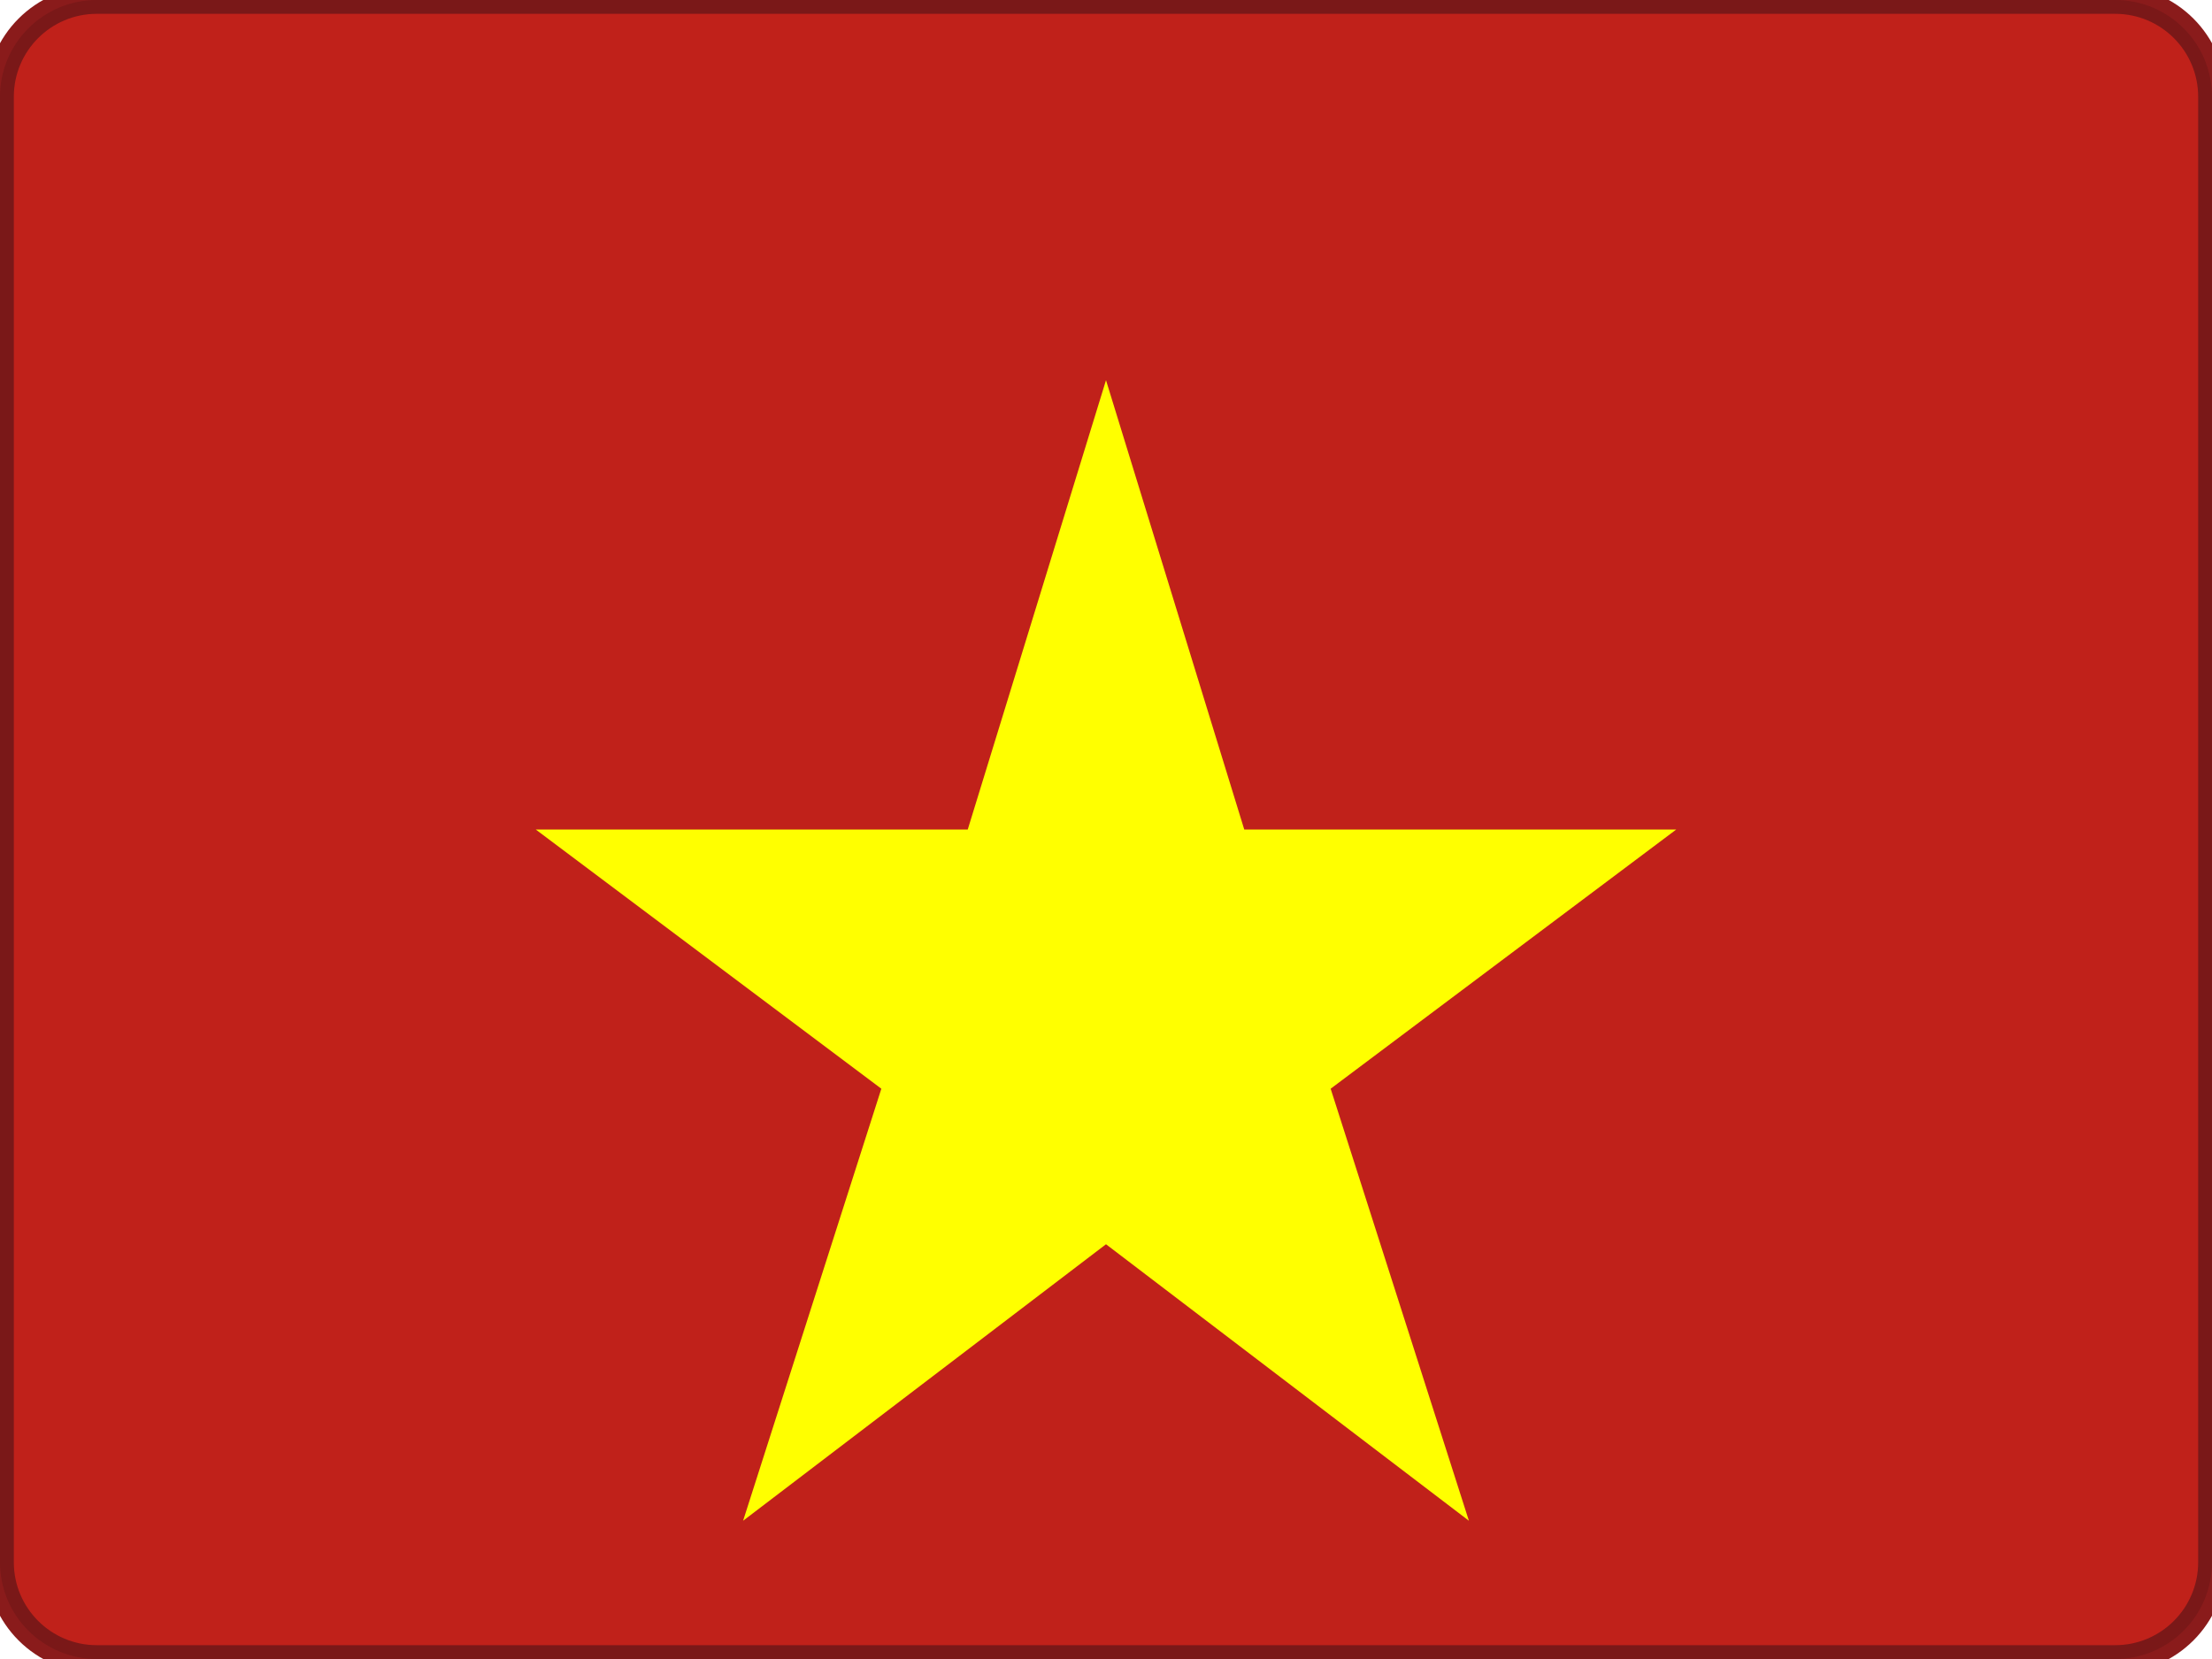
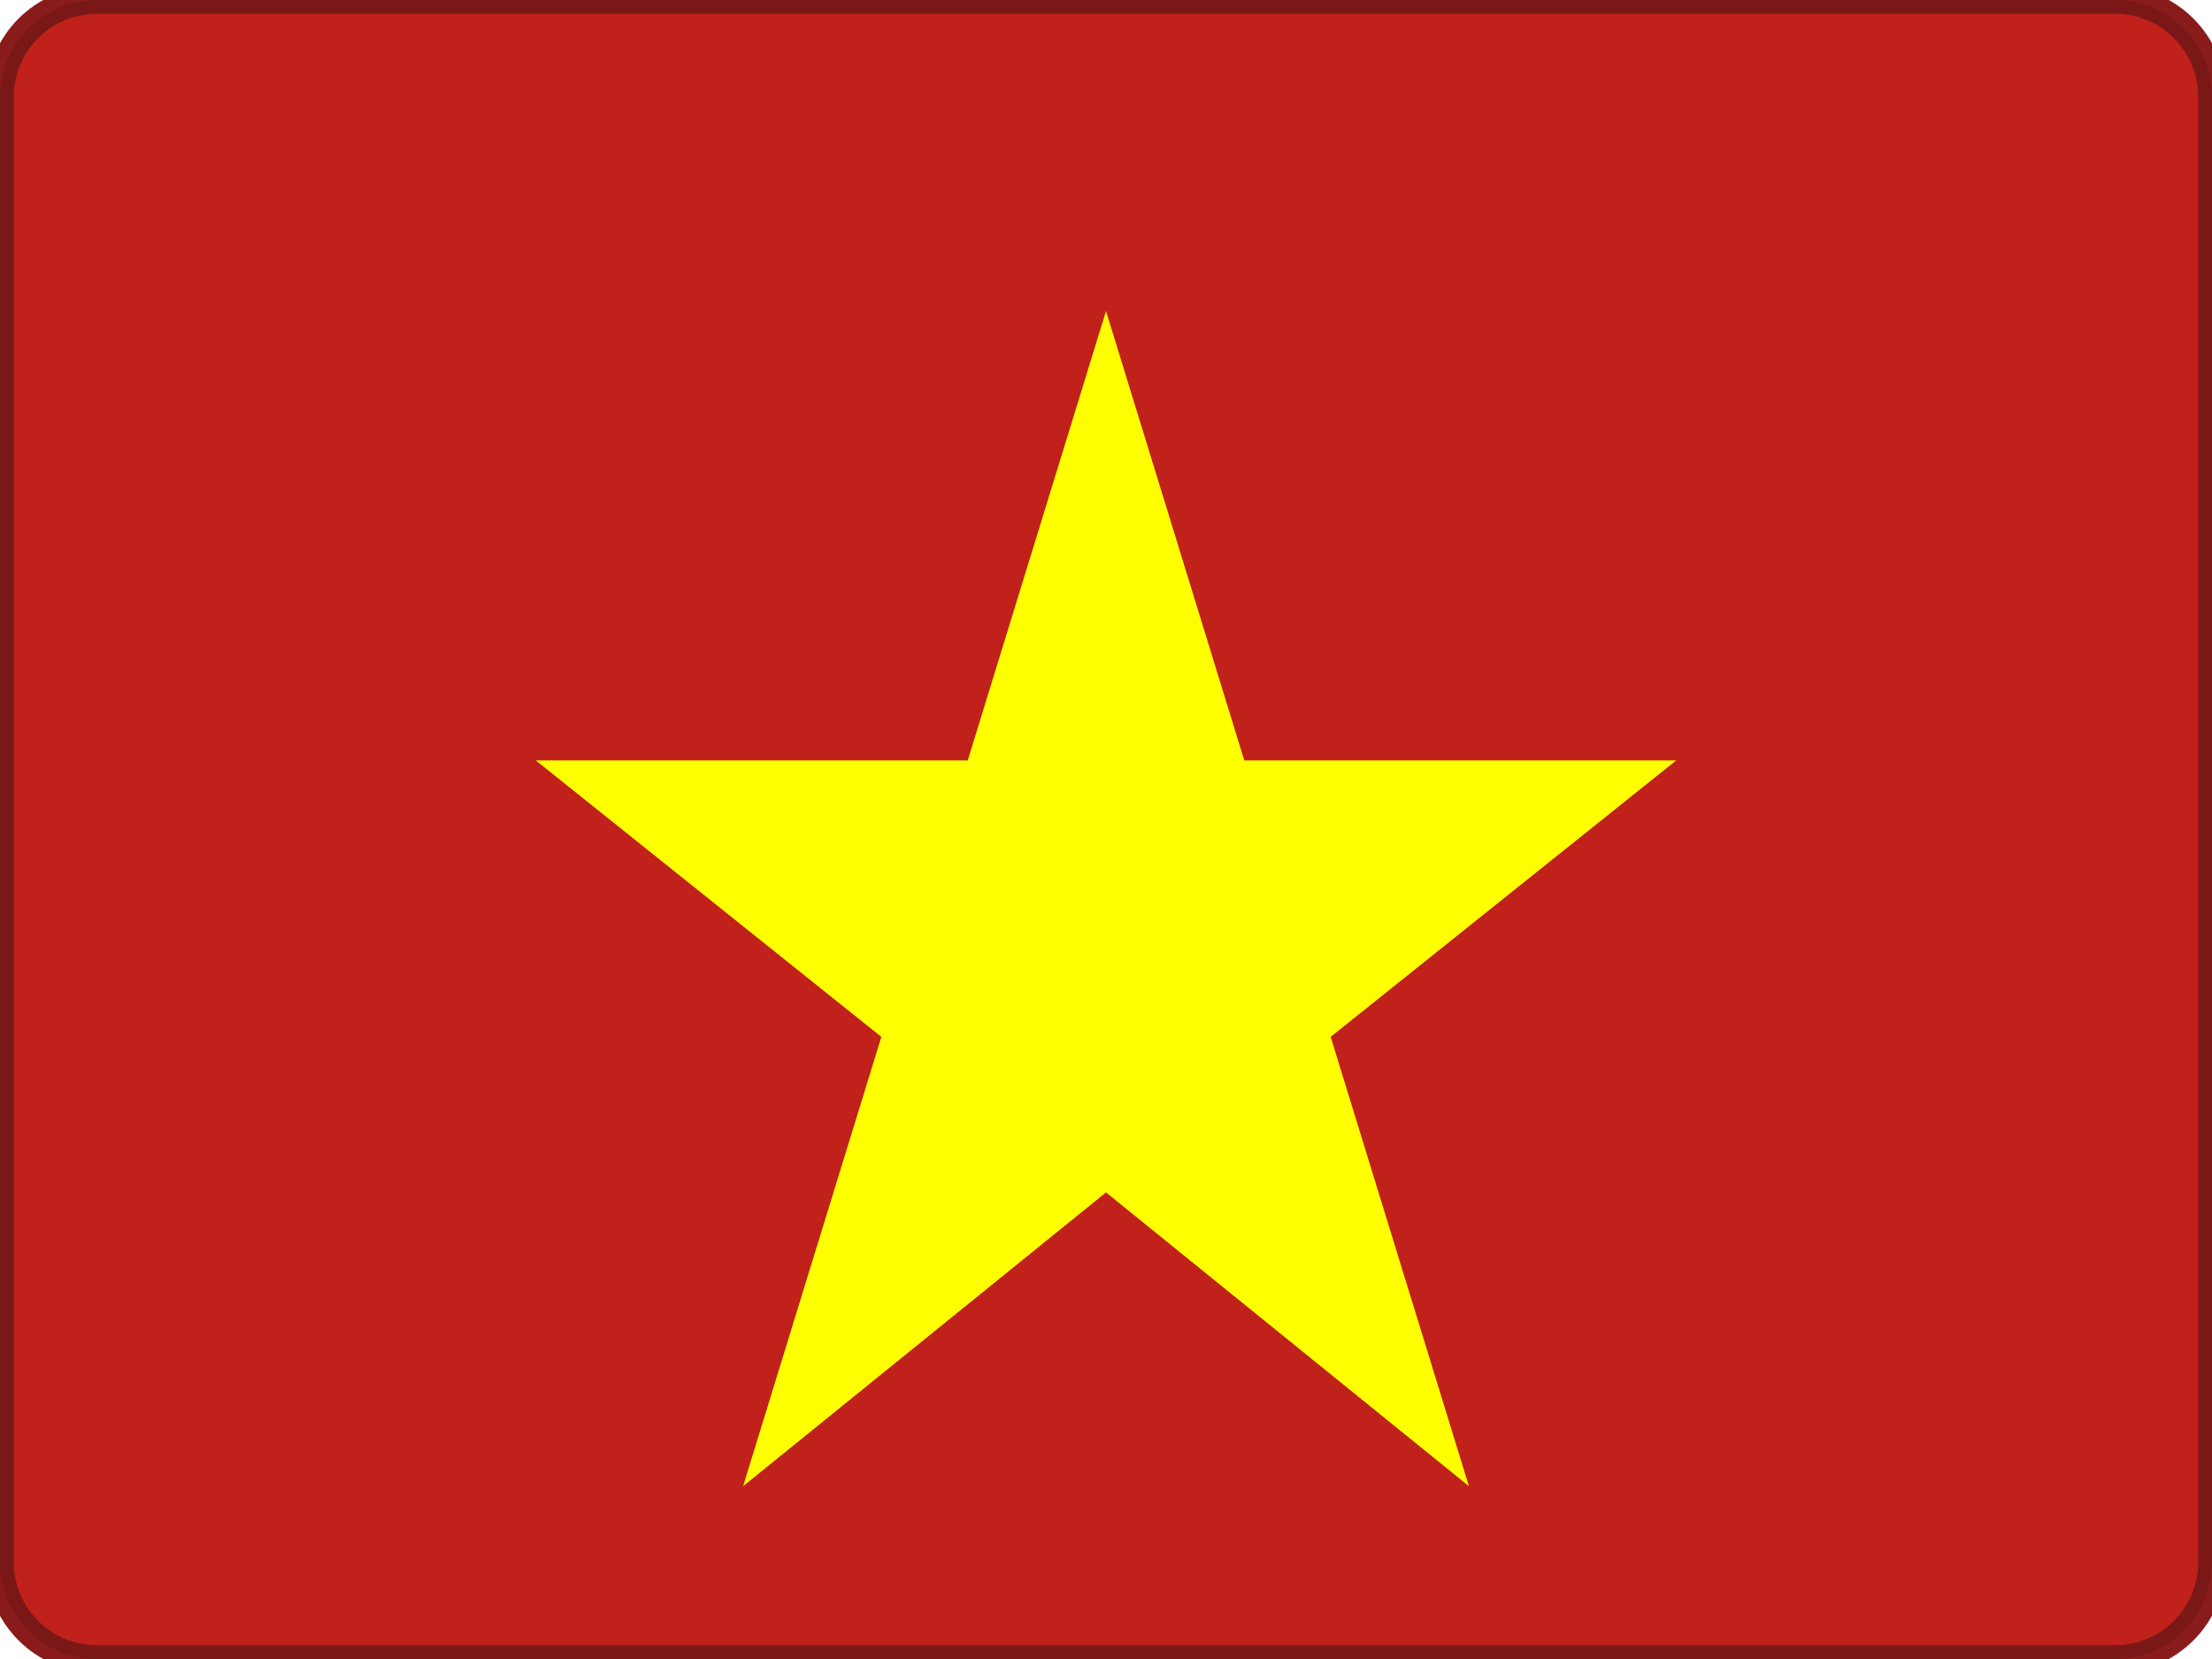
<svg xmlns="http://www.w3.org/2000/svg" viewBox="0 0 640 480">
  <rect width="640" height="480" rx="28" fill="#DA251D" />
  <rect width="640" height="480" rx="28" fill="none" stroke="#8A1B1B" stroke-width="8" />
  <rect width="640" height="480" rx="28" fill="rgba(0,0,0,0.12)" />
-   <polygon fill="#FFFF00" points="       320,110       360,240       485,240       385,315       425,440       320,360       215,440       255,315       155,240       280,240     " />
+   <polygon fill="#FFFF00" points="       320,90       360,220       485,220       385,300       425,430       320,345       215,430       255,300       155,220       280,220     " />
</svg>
